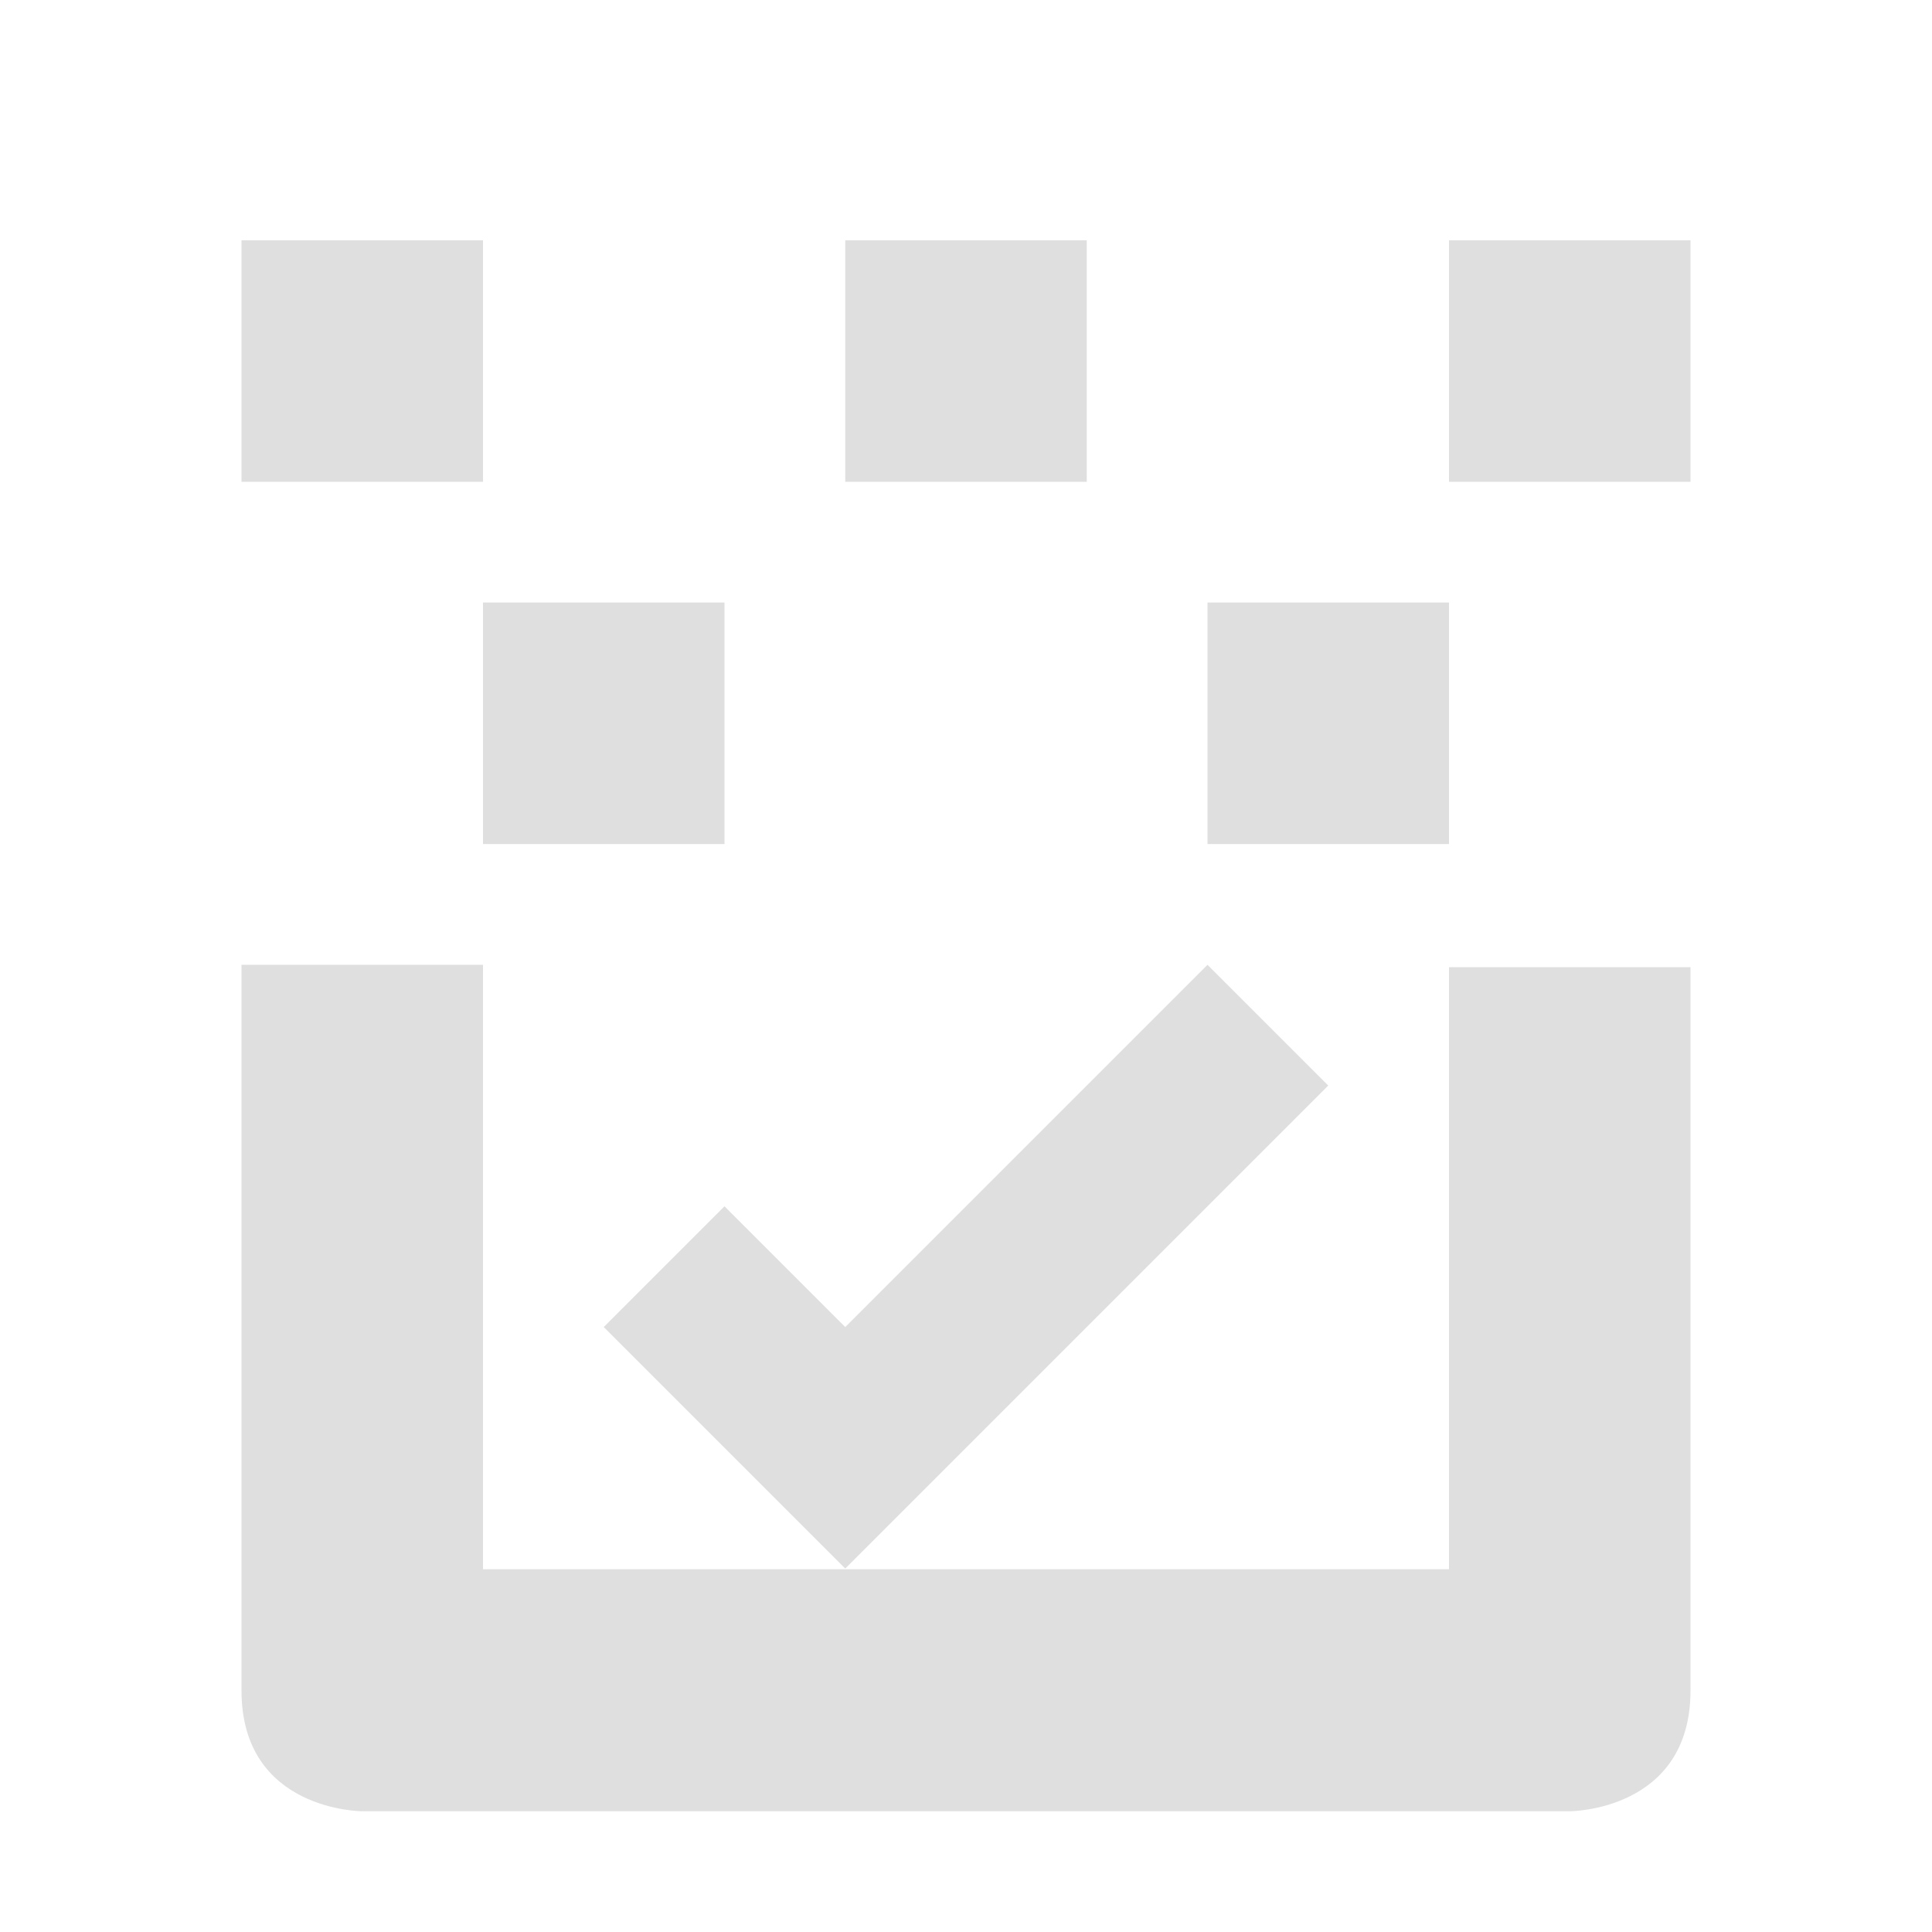
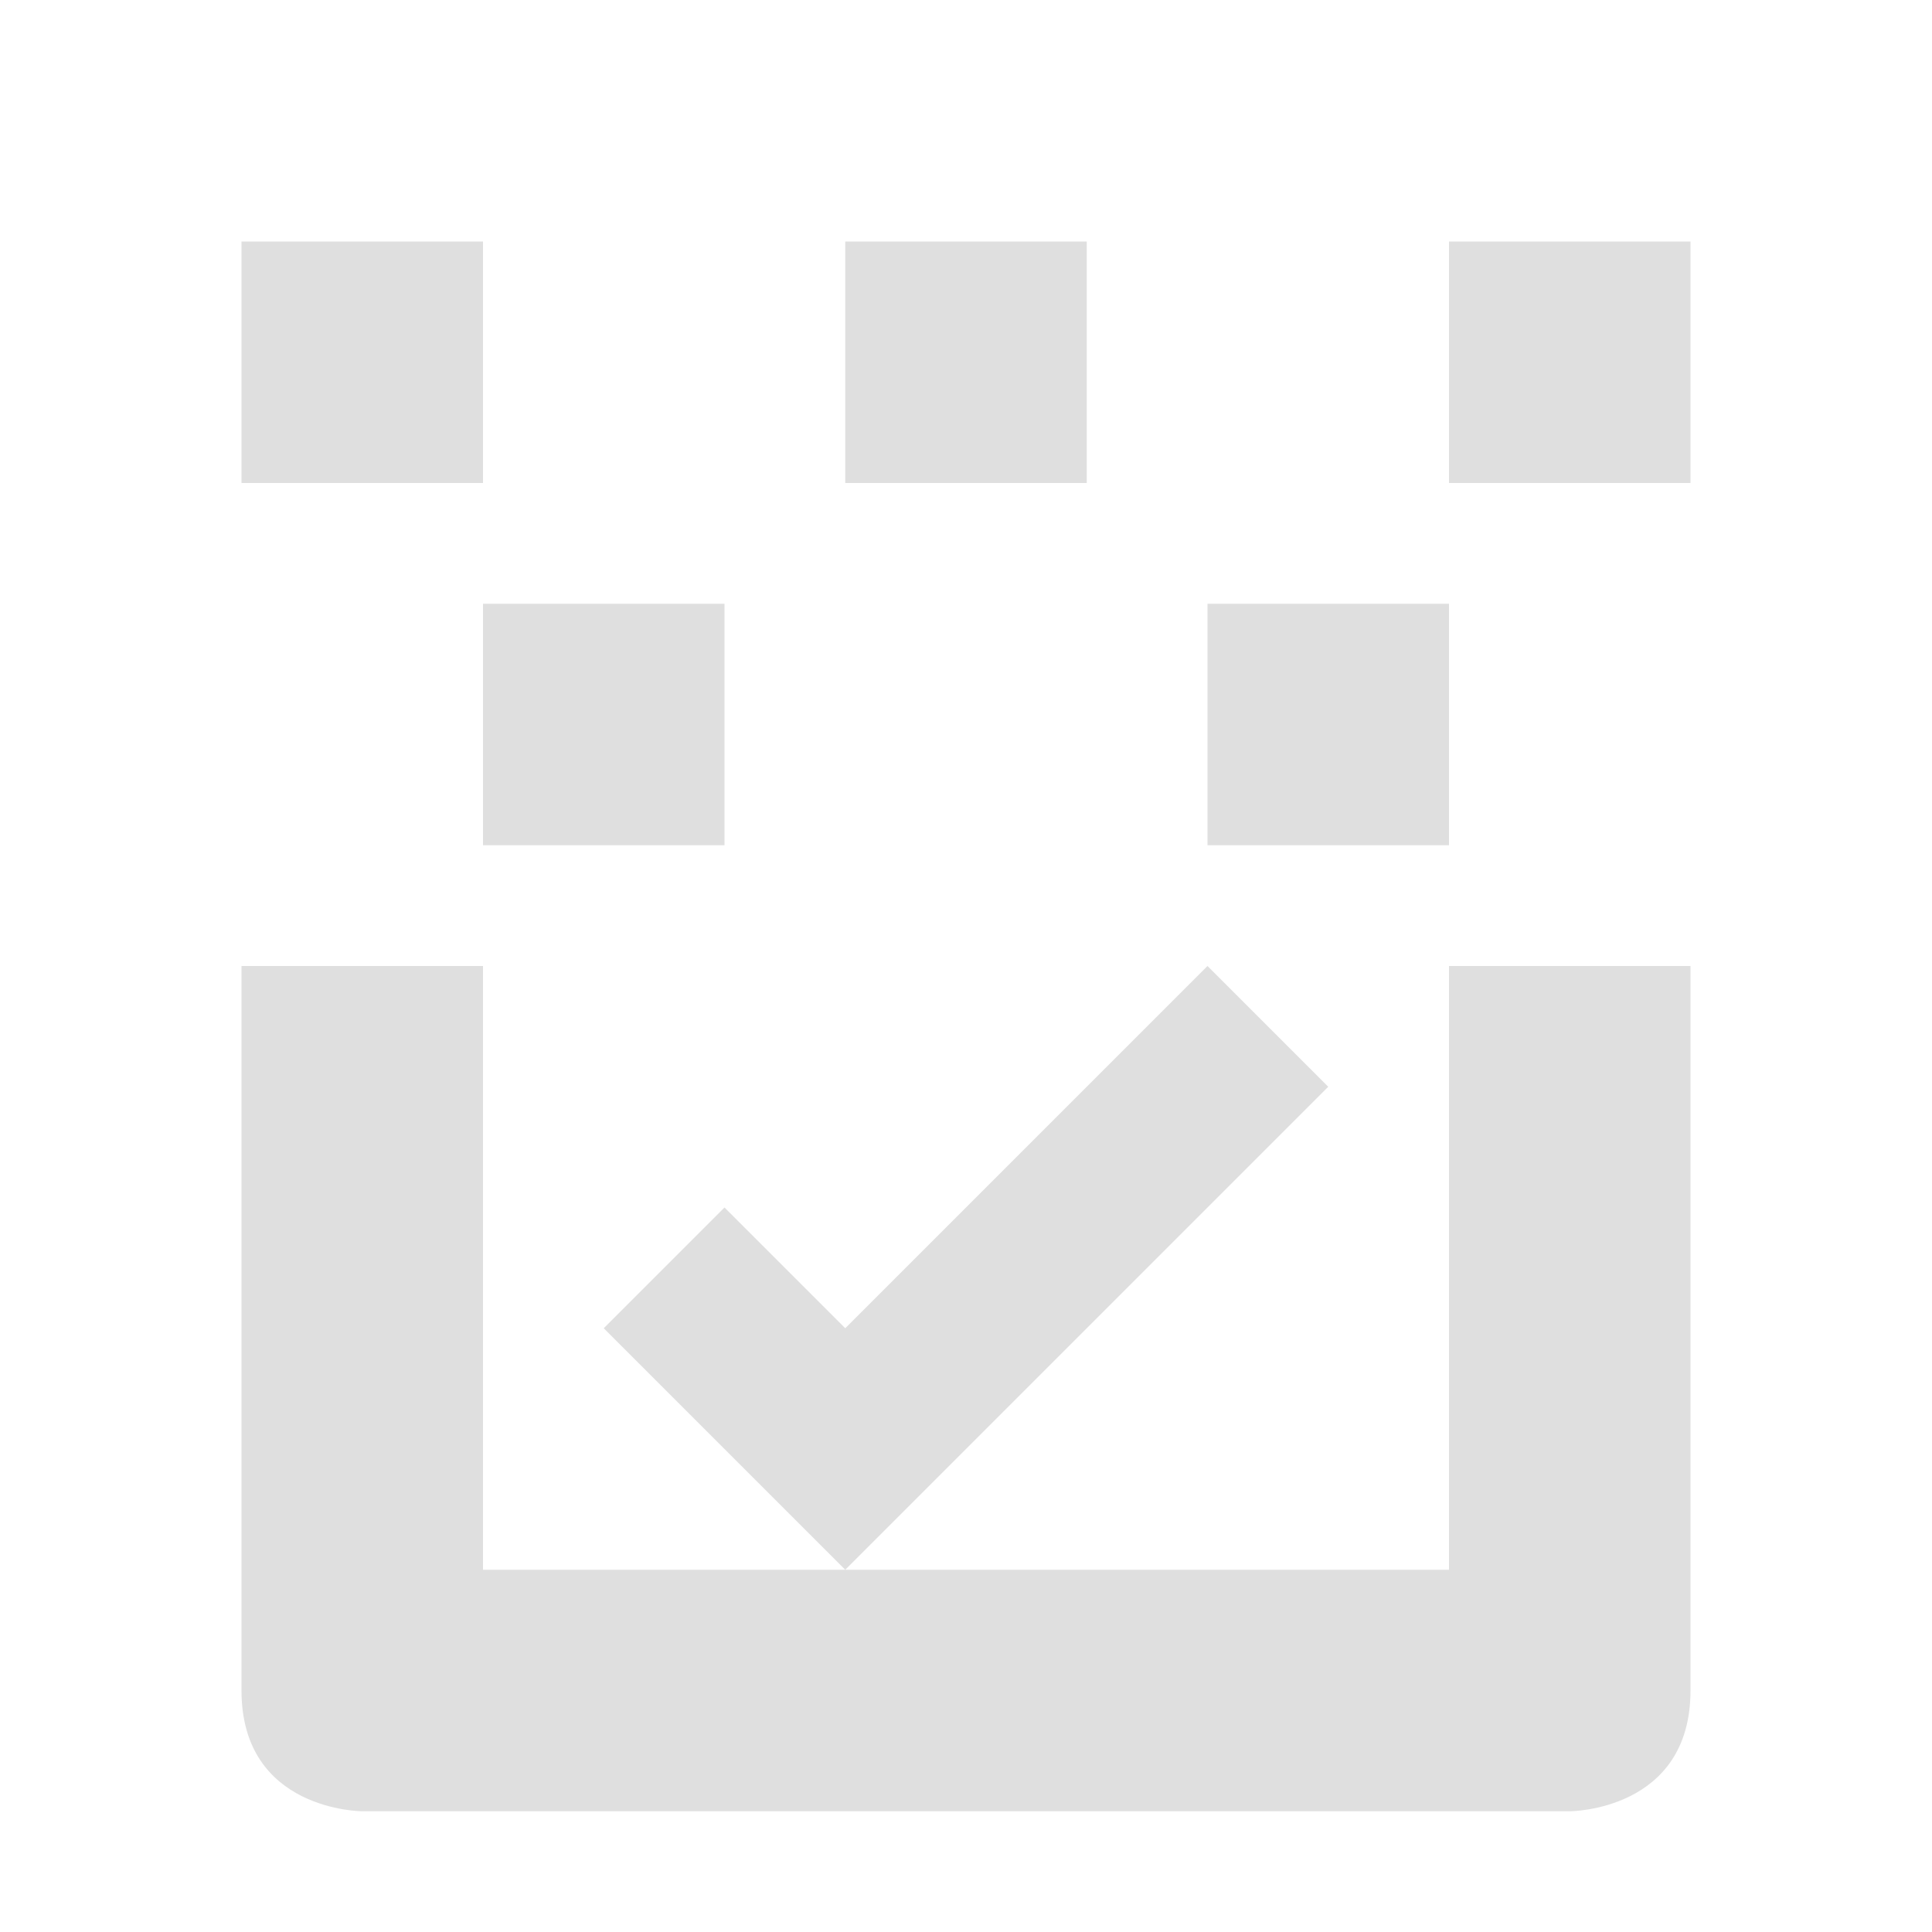
- <svg xmlns="http://www.w3.org/2000/svg" width="16" height="16" viewBox="0 0 16 16">
+ <svg xmlns="http://www.w3.org/2000/svg" width="16" height="16" version="1.1">
  <defs>
    <style id="current-color-scheme" type="text/css">
   .ColorScheme-Text { color:#dfdfdf; } .ColorScheme-Highlight { color:#4285f4; }
  </style>
  </defs>
-   <path style="fill:currentColor" class="ColorScheme-Text" d="M 2 1.99 L 2 3.99 L 4 3.99 L 4 1.99 L 2 1.99 z M 7 1.99 L 7 3.99 L 9 3.99 L 9 1.99 L 7 1.99 z M 12 1.99 L 12 3.99 L 14 3.99 L 14 1.99 L 12 1.99 z M 4 4.99 L 4 6.99 L 6 6.99 L 6 4.99 L 4 4.99 z M 10 4.99 L 10 6.99 L 12 6.99 L 12 4.99 L 10 4.99 z M 2 7.99 L 2 14 C 2 15 3 15 3 15 L 13 15 C 13 15 14 15 14 14 L 14 8.01 L 12 8.01 L 12 12.996 L 4 12.996 L 4 7.99 L 2 7.99 z M 10 7.99 L 7 10.99 L 6 9.99 L 5 10.99 L 6 11.99 L 7 12.99 L 11 8.99 L 10 7.99 z" />
+   <path style="fill:currentColor" class="ColorScheme-Text" d="M 2,2 V 4 H 4 V 2 Z M 7,2 V 4 H 9 V 2 Z M 12,2 V 4 H 14 V 2 Z M 4,5 V 7 H 6 V 5 Z M 10,5 V 7 H 12 V 5 Z M 2,8 V 14 C 2,15 3,15 3,15 H 13 C 13,15 14,15 14,14 V 8 H 12 V 13 H 4 V 8 Z M 10,8 7,11 6,10 5,11 7,13 11,9 Z" />
</svg>
